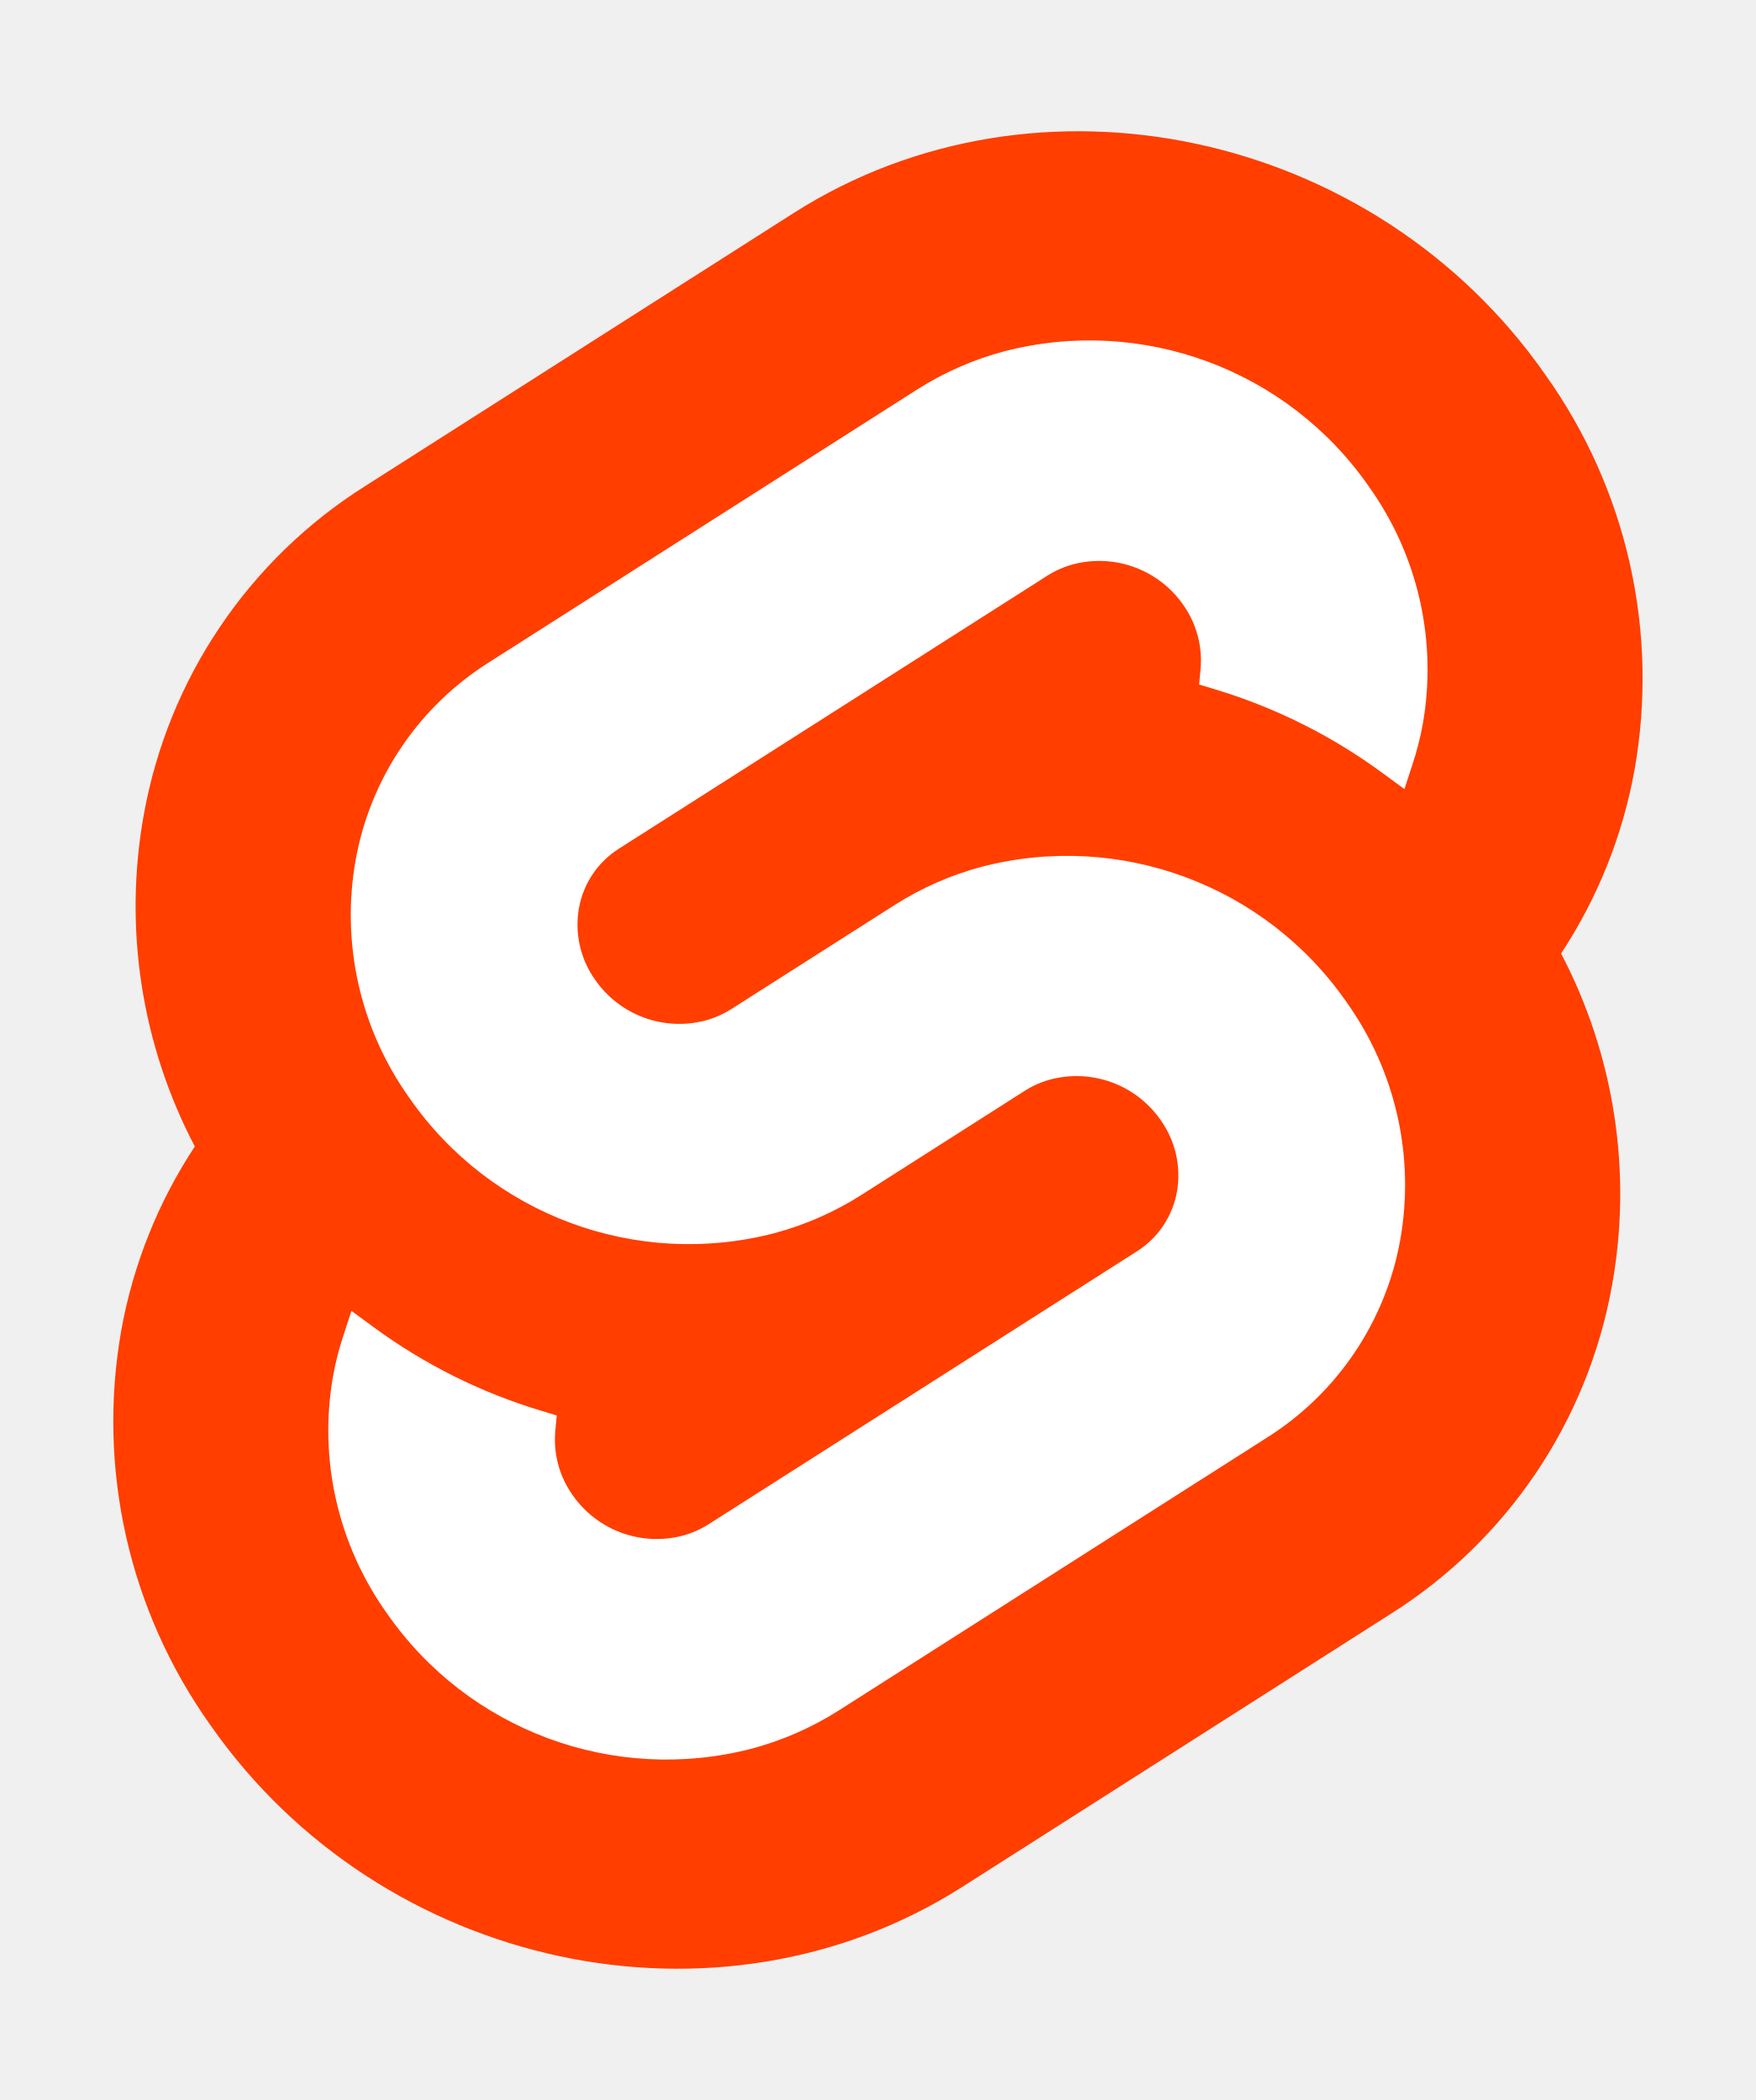
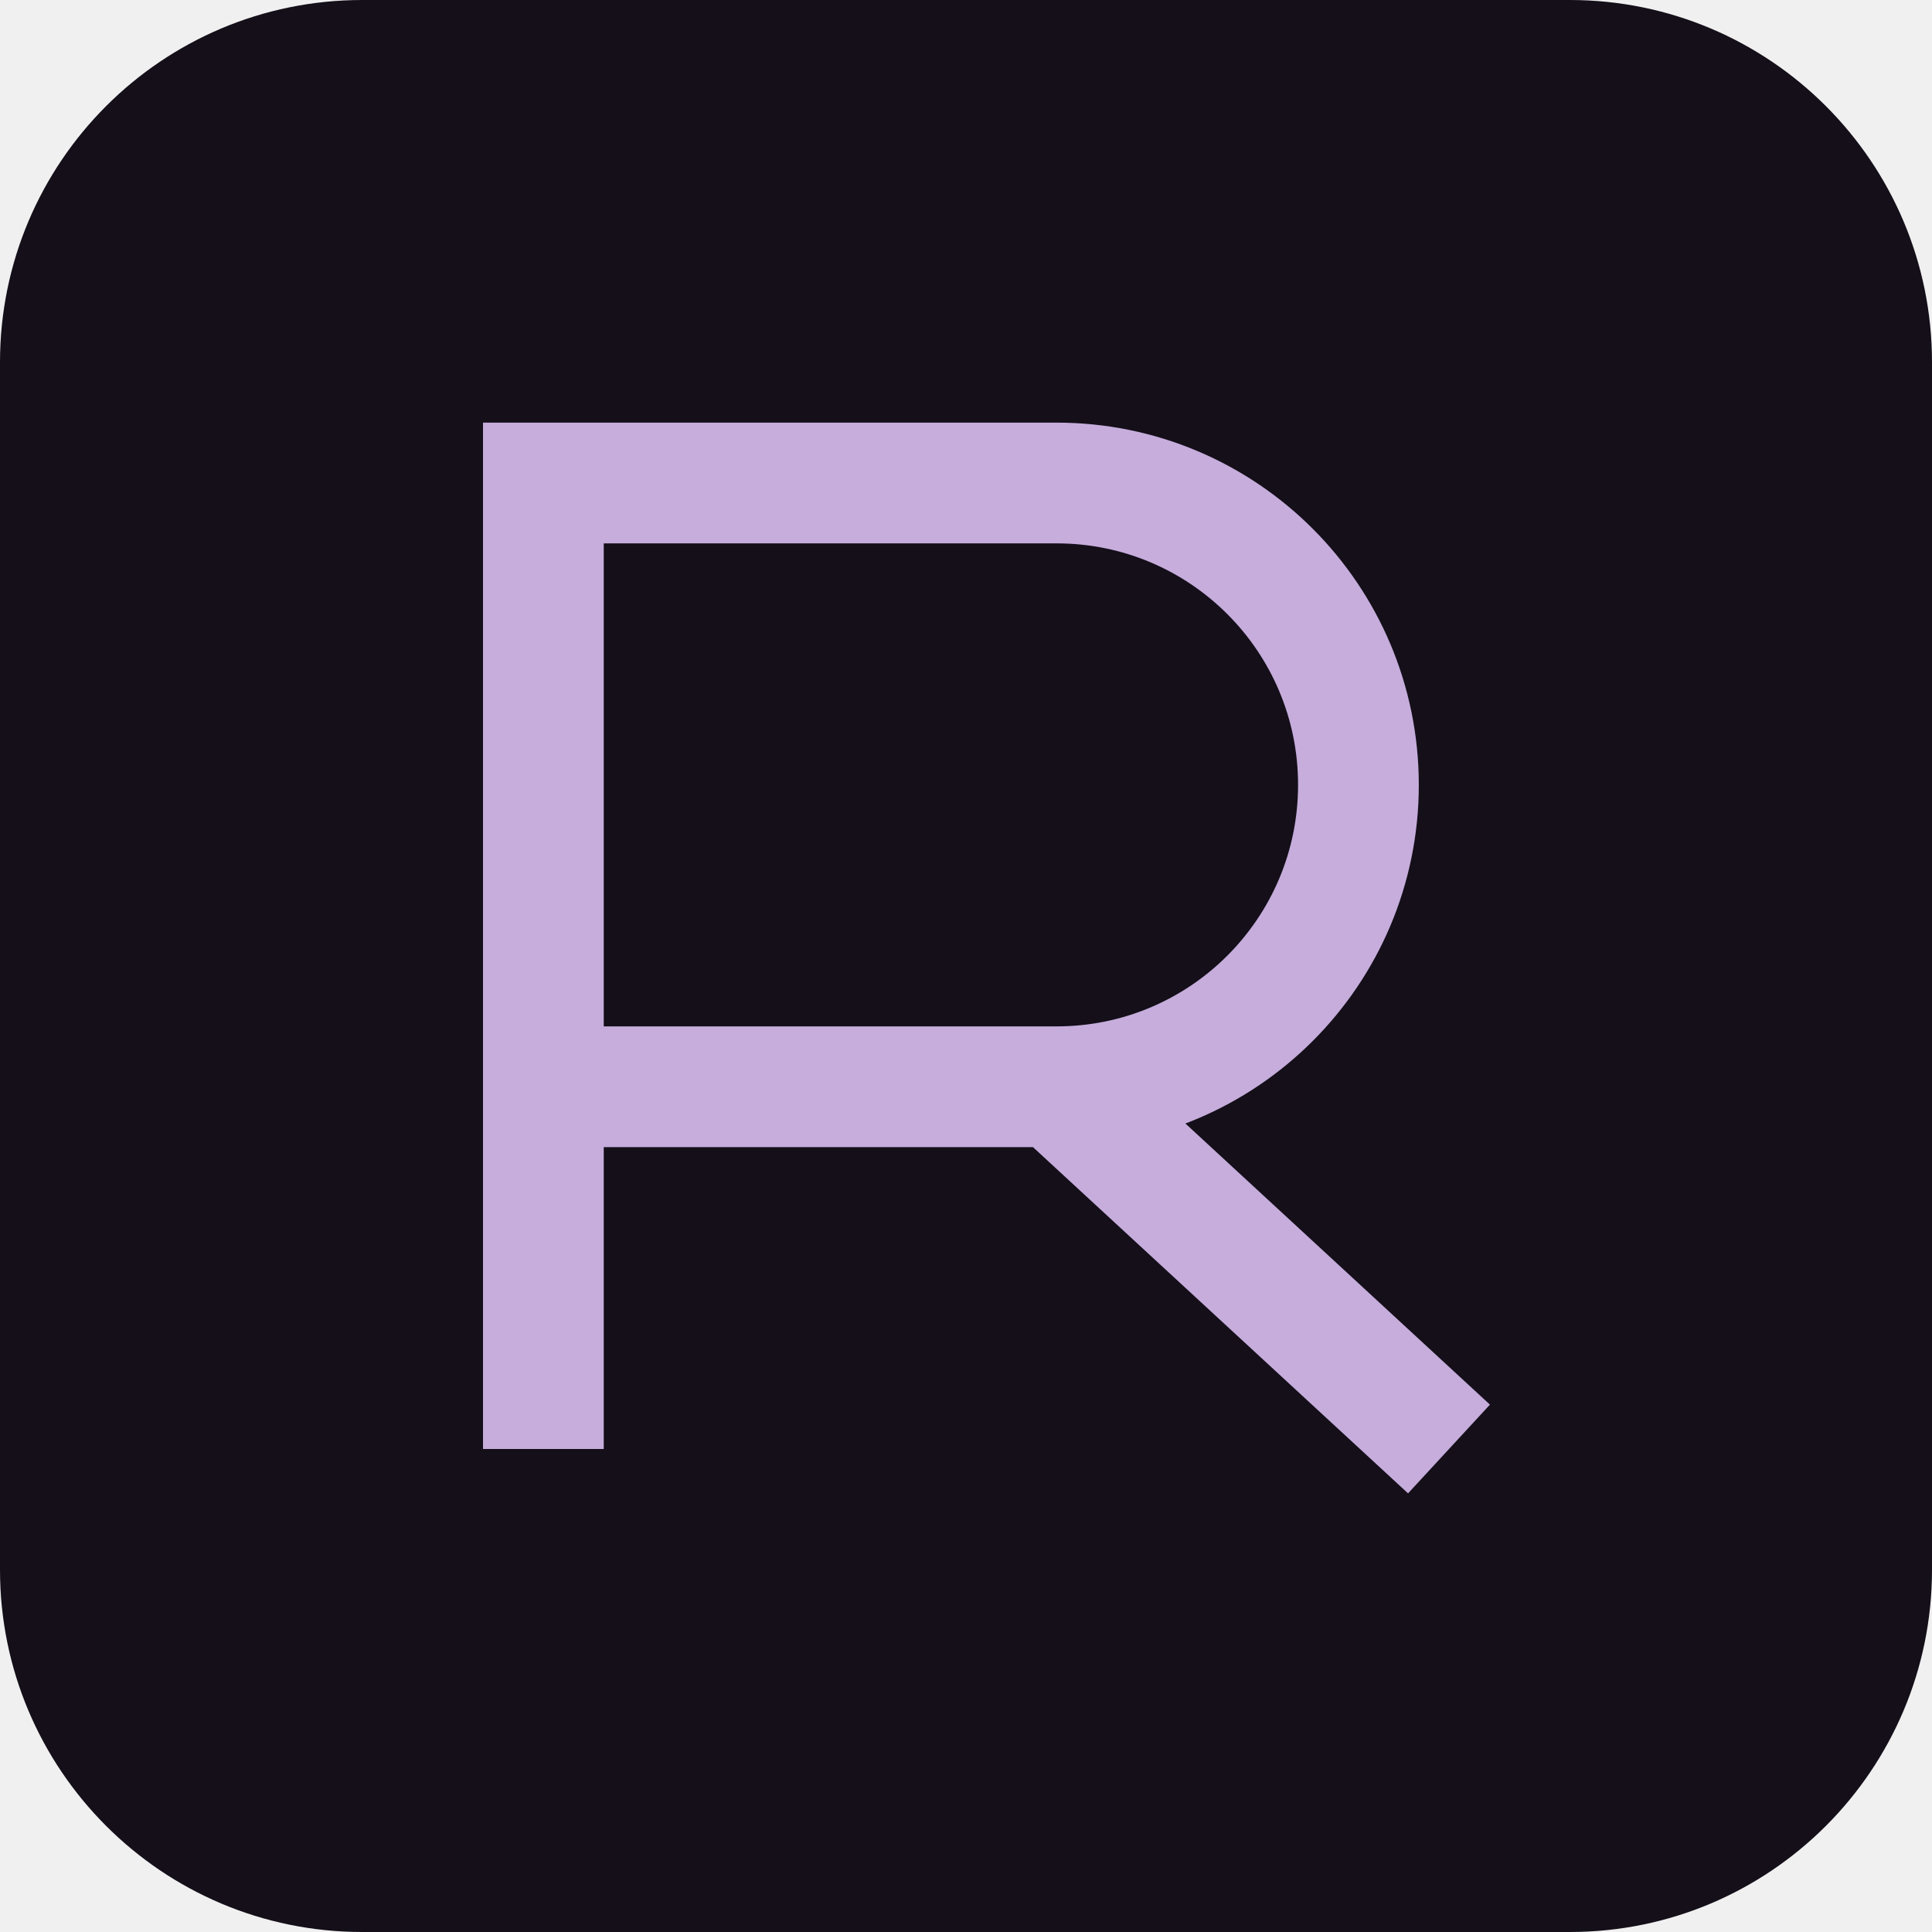
- <svg xmlns="http://www.w3.org/2000/svg" width="107" height="128" viewBox="0 0 107 128">
-   <path d="M94.157 22.819c-10.4-14.885-30.94-19.297-45.792-9.835L22.282 29.608A29.92 29.92 0 0 0 8.764 49.65a31.5 31.5 0 0 0 3.108 20.231 30 30 0 0 0-4.477 11.183 31.9 31.9 0 0 0 5.448 24.116c10.402 14.887 30.942 19.297 45.791 9.835l26.083-16.624A29.92 29.92 0 0 0 98.235 78.35a31.53 31.53 0 0 0-3.105-20.232 30 30 0 0 0 4.474-11.182 31.88 31.88 0 0 0-5.447-24.116" style="fill:#ff3e00" />
-   <path d="M45.817 106.582a20.72 20.72 0 0 1-22.237-8.243 19.17 19.17 0 0 1-3.277-14.503 18 18 0 0 1 .624-2.435l.49-1.498 1.337.981a33.6 33.6 0 0 0 10.203 5.098l.97.294-.09.968a5.85 5.85 0 0 0 1.052 3.878 6.24 6.24 0 0 0 6.695 2.485 5.8 5.8 0 0 0 1.603-.704L69.27 76.28a5.43 5.43 0 0 0 2.45-3.631 5.8 5.8 0 0 0-.987-4.371 6.24 6.24 0 0 0-6.698-2.487 5.7 5.7 0 0 0-1.6.704l-9.953 6.345a19 19 0 0 1-5.296 2.326 20.72 20.72 0 0 1-22.237-8.243 19.17 19.17 0 0 1-3.277-14.502 17.99 17.99 0 0 1 8.13-12.052l26.081-16.623a19 19 0 0 1 5.3-2.329 20.72 20.72 0 0 1 22.237 8.243 19.17 19.17 0 0 1 3.277 14.503 18 18 0 0 1-.624 2.435l-.49 1.498-1.337-.98a33.6 33.6 0 0 0-10.203-5.1l-.97-.294.09-.968a5.86 5.86 0 0 0-1.052-3.878 6.24 6.24 0 0 0-6.696-2.485 5.8 5.8 0 0 0-1.602.704L37.73 51.72a5.42 5.42 0 0 0-2.449 3.63 5.79 5.79 0 0 0 .986 4.372 6.24 6.24 0 0 0 6.698 2.486 5.8 5.8 0 0 0 1.602-.704l9.952-6.342a19 19 0 0 1 5.295-2.328 20.72 20.72 0 0 1 22.237 8.242 19.17 19.17 0 0 1 3.277 14.503 18 18 0 0 1-8.13 12.053l-26.081 16.622a19 19 0 0 1-5.3 2.328" style="fill:#fff" />
+ <svg xmlns="http://www.w3.org/2000/svg" viewBox="0 0 64 64">
+   <rect width="64" height="64" rx="12" fill="#140f19" />
+   <path d="M18 48V16h17a10 10 0 0 1 0 20H18m17 0 13 12" fill="none" stroke="#c6addc" stroke-width="4" />
</svg>
